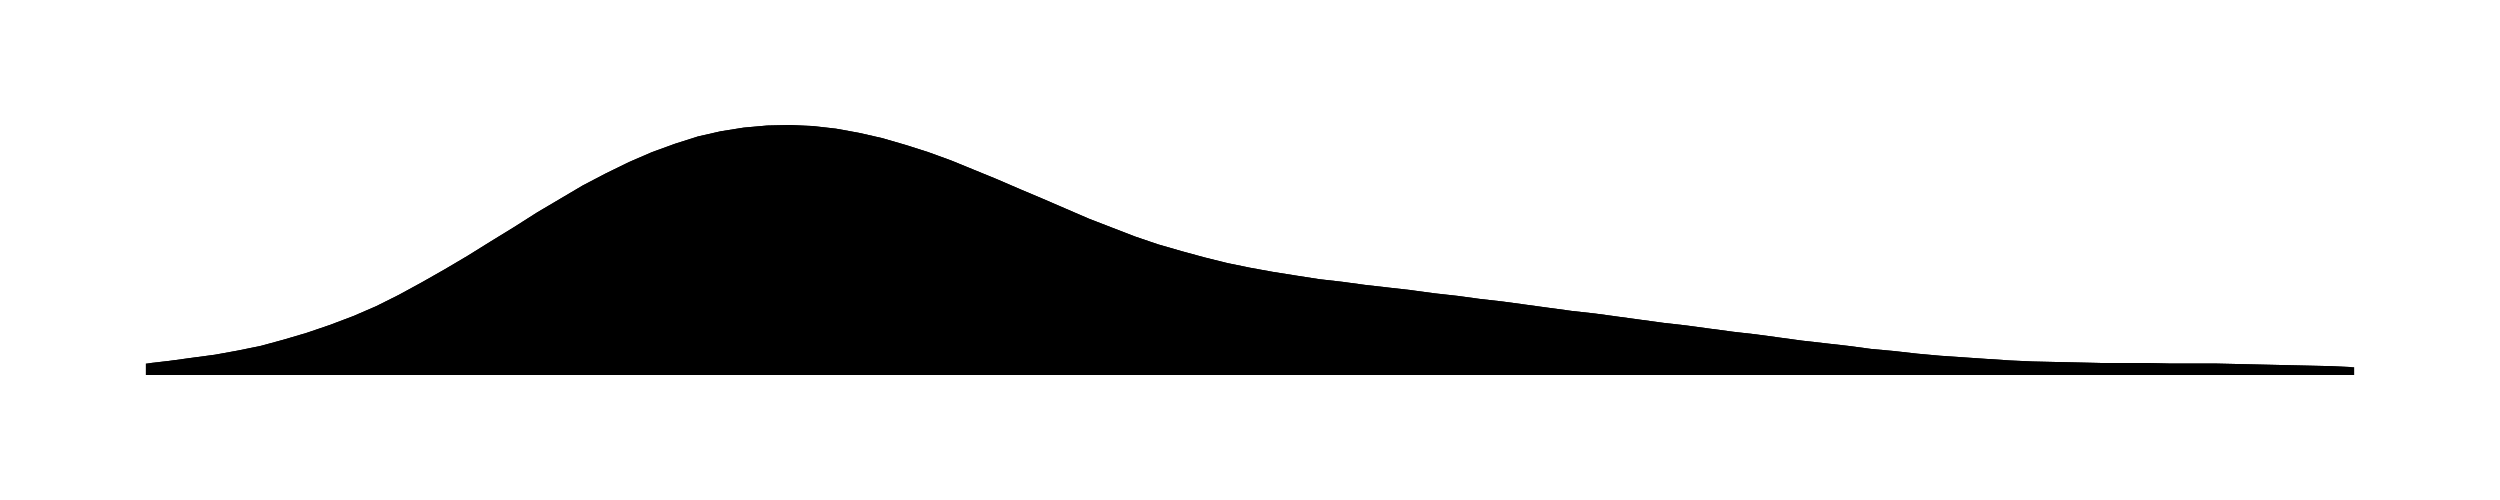
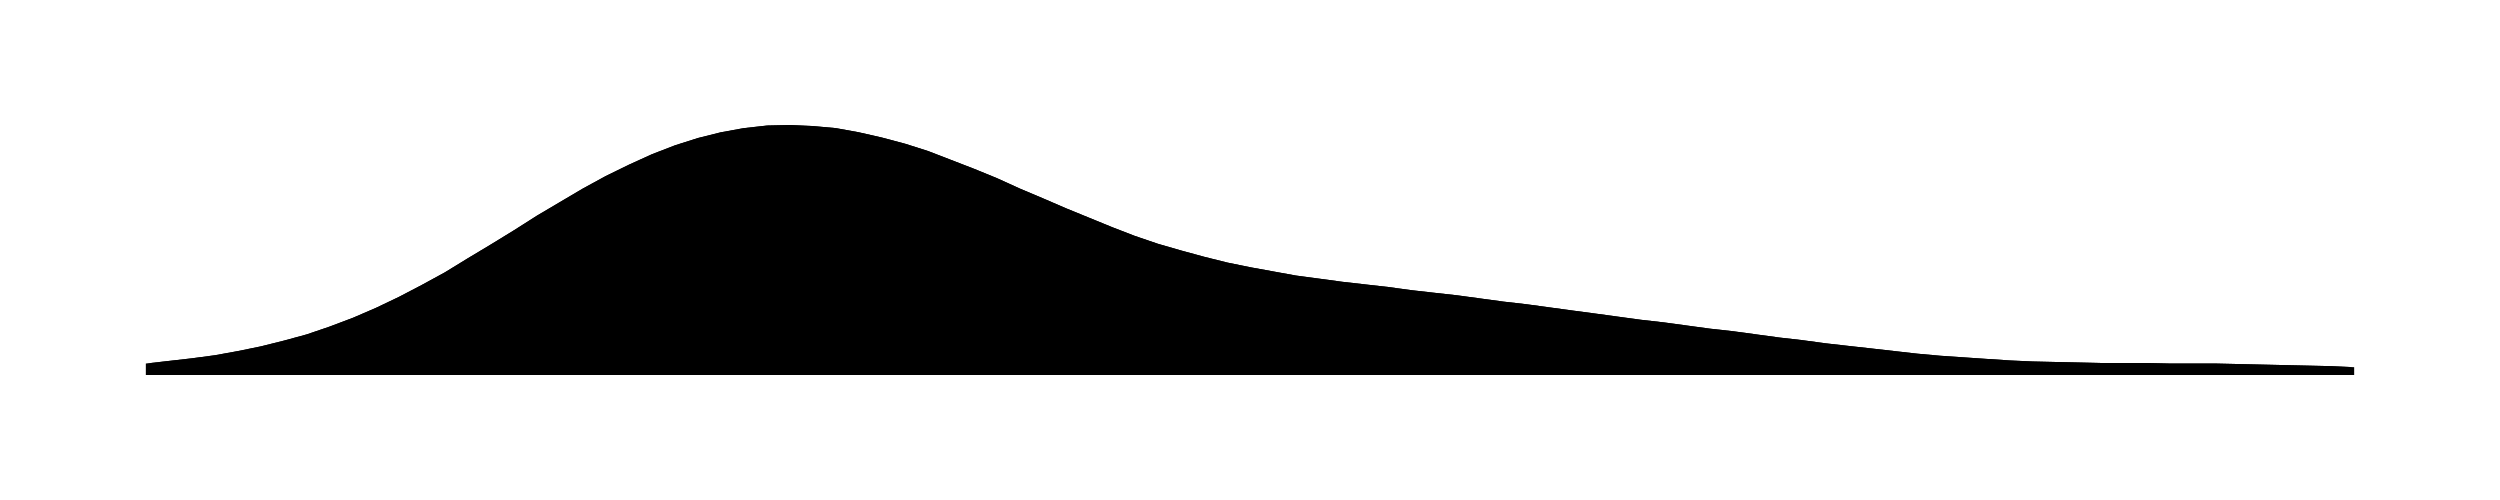
<svg xmlns="http://www.w3.org/2000/svg" viewBox="0 0 480 96">
-   <path id="a" d="M28.0 69.8L32.4 69.3L36.8 68.7L41.3 68.1L45.7 67.3L50.1 66.4L54.5 65.2L58.9 63.9L63.3 62.4L67.8 60.7L72.2 58.8L76.6 56.6L81.0 54.2L85.4 51.7L89.8 49.1L94.3 46.3L98.7 43.6L103.1 40.8L107.5 38.2L111.9 35.6L116.3 33.3L120.8 31.1L125.2 29.2L129.6 27.6L134.0 26.2L138.4 25.2L142.8 24.5L147.3 24.1L151.7 24.0L156.1 24.2L160.5 24.7L164.9 25.5L169.3 26.5L173.8 27.8L178.2 29.2L182.6 30.8L187.0 32.6L191.4 34.4L195.8 36.3L200.3 38.2L204.7 40.1L209.1 42.0L213.5 43.7L217.9 45.4L222.3 46.9L226.8 48.2L231.2 49.4L235.6 50.5L240.0 51.4L244.4 52.2L248.8 52.9L253.3 53.6L257.7 54.1L262.1 54.7L266.5 55.2L270.9 55.7L275.3 56.3L279.8 56.8L284.2 57.4L288.6 57.9L293.0 58.5L297.4 59.1L301.8 59.7L306.3 60.2L310.7 60.8L315.1 61.4L319.5 62.0L323.9 62.5L328.3 63.1L332.8 63.7L337.2 64.2L341.6 64.8L346.0 65.4L350.4 65.9L354.8 66.4L359.3 67.0L363.7 67.4L368.1 67.9L372.5 68.3L376.9 68.6L381.3 68.9L385.8 69.2L390.2 69.4L394.6 69.5L399.0 69.6L403.4 69.7L407.8 69.7L412.3 69.7L416.7 69.8L421.1 69.8L425.5 69.8L429.9 69.9L434.3 70.0L438.8 70.1L443.2 70.2L447.6 70.3L452.0 70.5V72H28.0Z" />
-   <path id="t" d="M28.0 69.8L32.4 69.3L36.8 68.7L41.3 68.1L45.7 67.3L50.1 66.4L54.5 65.2L58.9 63.9L63.3 62.4L67.8 60.7L72.2 58.8L76.6 56.6L81.0 54.2L85.4 51.7L89.8 49.1L94.3 46.3L98.7 43.6L103.1 40.8L107.5 38.2L111.9 35.6L116.3 33.3L120.8 31.1L125.2 29.2L129.6 27.6L134.0 26.2L138.4 25.2L142.8 24.5L147.3 24.1L151.7 24.0L156.1 24.2L160.5 24.7L164.9 25.5L169.3 26.5L173.8 27.8L178.2 29.2L182.6 30.8L187.0 32.6L191.4 34.4L195.8 36.3L200.3 38.2L204.7 40.1L209.1 42.0L213.5 43.7L217.9 45.4L222.3 46.9L226.8 48.2L231.2 49.4L235.6 50.5L240.0 51.4L244.4 52.2L248.8 52.9L253.3 53.6L257.7 54.1L262.1 54.7L266.5 55.2L270.9 55.7L275.3 56.3L279.8 56.8L284.2 57.4L288.6 57.9L293.0 58.5L297.4 59.1L301.8 59.7L306.3 60.2L310.7 60.8L315.1 61.4L319.5 62.0L323.9 62.5L328.3 63.1L332.8 63.7L337.2 64.2L341.6 64.8L346.0 65.4L350.4 65.9L354.8 66.4L359.3 67.0L363.7 67.4L368.1 67.9L372.5 68.3L376.9 68.6L381.3 68.9L385.8 69.2L390.2 69.4L394.6 69.5L399.0 69.6L403.4 69.7L407.8 69.7L412.3 69.7L416.7 69.8L421.1 69.8L425.5 69.8L429.9 69.9L434.3 70.0L438.8 70.1L443.2 70.2L447.6 70.3L452.0 70.5" />
+   <path id="a" d="M28.0 69.8L32.4 69.3L36.8 68.8L41.3 68.2L45.7 67.4L50.1 66.5L54.5 65.4L58.9 64.2L63.3 62.7L67.8 61.0L72.2 59.1L76.6 57.0L81.0 54.7L85.4 52.3L89.8 49.6L94.3 46.9L98.7 44.2L103.1 41.4L107.5 38.8L111.9 36.2L116.3 33.8L120.8 31.6L125.2 29.6L129.6 27.9L134.0 26.5L138.4 25.4L142.8 24.6L147.3 24.1L151.7 24.0L156.1 24.2L160.5 24.6L164.9 25.4L169.3 26.4L173.8 27.6L178.2 29.0L182.6 30.7L187.0 32.4L191.4 34.2L195.8 36.2L200.3 38.1L204.7 40.0L209.1 41.8L213.5 43.6L217.9 45.3L222.3 46.8L226.8 48.1L231.2 49.3L235.6 50.4L240.0 51.3L244.4 52.1L248.8 52.9L253.3 53.5L257.7 54.1L262.1 54.6L266.5 55.1L270.9 55.7L275.3 56.2L279.8 56.7L284.2 57.3L288.6 57.9L293.0 58.4L297.4 59.0L301.8 59.6L306.3 60.2L310.7 60.8L315.1 61.4L319.5 61.9L323.9 62.5L328.3 63.1L332.8 63.6L337.2 64.2L341.6 64.8L346.0 65.3L350.4 65.9L354.8 66.4L359.3 66.9L363.7 67.4L368.1 67.9L372.5 68.3L376.9 68.6L381.3 68.9L385.8 69.2L390.2 69.4L394.6 69.5L399.0 69.6L403.4 69.7L407.8 69.7L412.3 69.7L416.7 69.8L421.1 69.8L425.5 69.8L429.9 69.9L434.3 70.0L438.8 70.1L443.2 70.2L447.6 70.3L452.0 70.5V72H28.0Z" />
+   <path id="t" d="M28.0 69.8L32.4 69.3L36.8 68.8L41.3 68.2L45.7 67.4L50.1 66.5L54.5 65.4L58.9 64.2L63.3 62.7L67.8 61.0L72.2 59.1L76.6 57.0L81.0 54.7L85.4 52.3L89.8 49.6L94.3 46.9L98.7 44.2L103.1 41.4L107.5 38.8L111.9 36.2L116.3 33.8L120.8 31.6L125.2 29.6L129.6 27.9L134.0 26.5L138.4 25.4L142.8 24.6L147.3 24.1L151.7 24.0L156.1 24.2L160.5 24.6L164.9 25.4L169.3 26.4L173.8 27.6L178.2 29.0L182.6 30.7L187.0 32.4L191.4 34.2L195.8 36.2L200.3 38.1L204.7 40.0L209.1 41.8L213.5 43.6L217.9 45.3L222.3 46.8L226.8 48.1L231.2 49.3L235.6 50.4L240.0 51.3L244.4 52.1L248.8 52.9L253.3 53.5L257.7 54.1L262.1 54.6L266.5 55.1L270.9 55.7L275.3 56.2L279.8 56.7L284.2 57.3L288.6 57.9L293.0 58.4L297.4 59.0L301.8 59.6L306.3 60.2L310.7 60.8L315.1 61.4L319.5 61.9L323.9 62.5L328.3 63.1L332.8 63.6L337.2 64.2L341.6 64.8L346.0 65.3L350.4 65.9L354.8 66.4L359.3 66.9L363.7 67.4L368.1 67.9L372.5 68.3L376.9 68.6L381.3 68.9L385.8 69.2L390.2 69.4L394.6 69.5L399.0 69.6L403.4 69.7L407.8 69.7L412.3 69.7L416.7 69.8L421.1 69.8L425.5 69.8L429.9 69.9L434.3 70.0L438.8 70.1L443.2 70.2L447.6 70.3L452.0 70.5" />
</svg>
